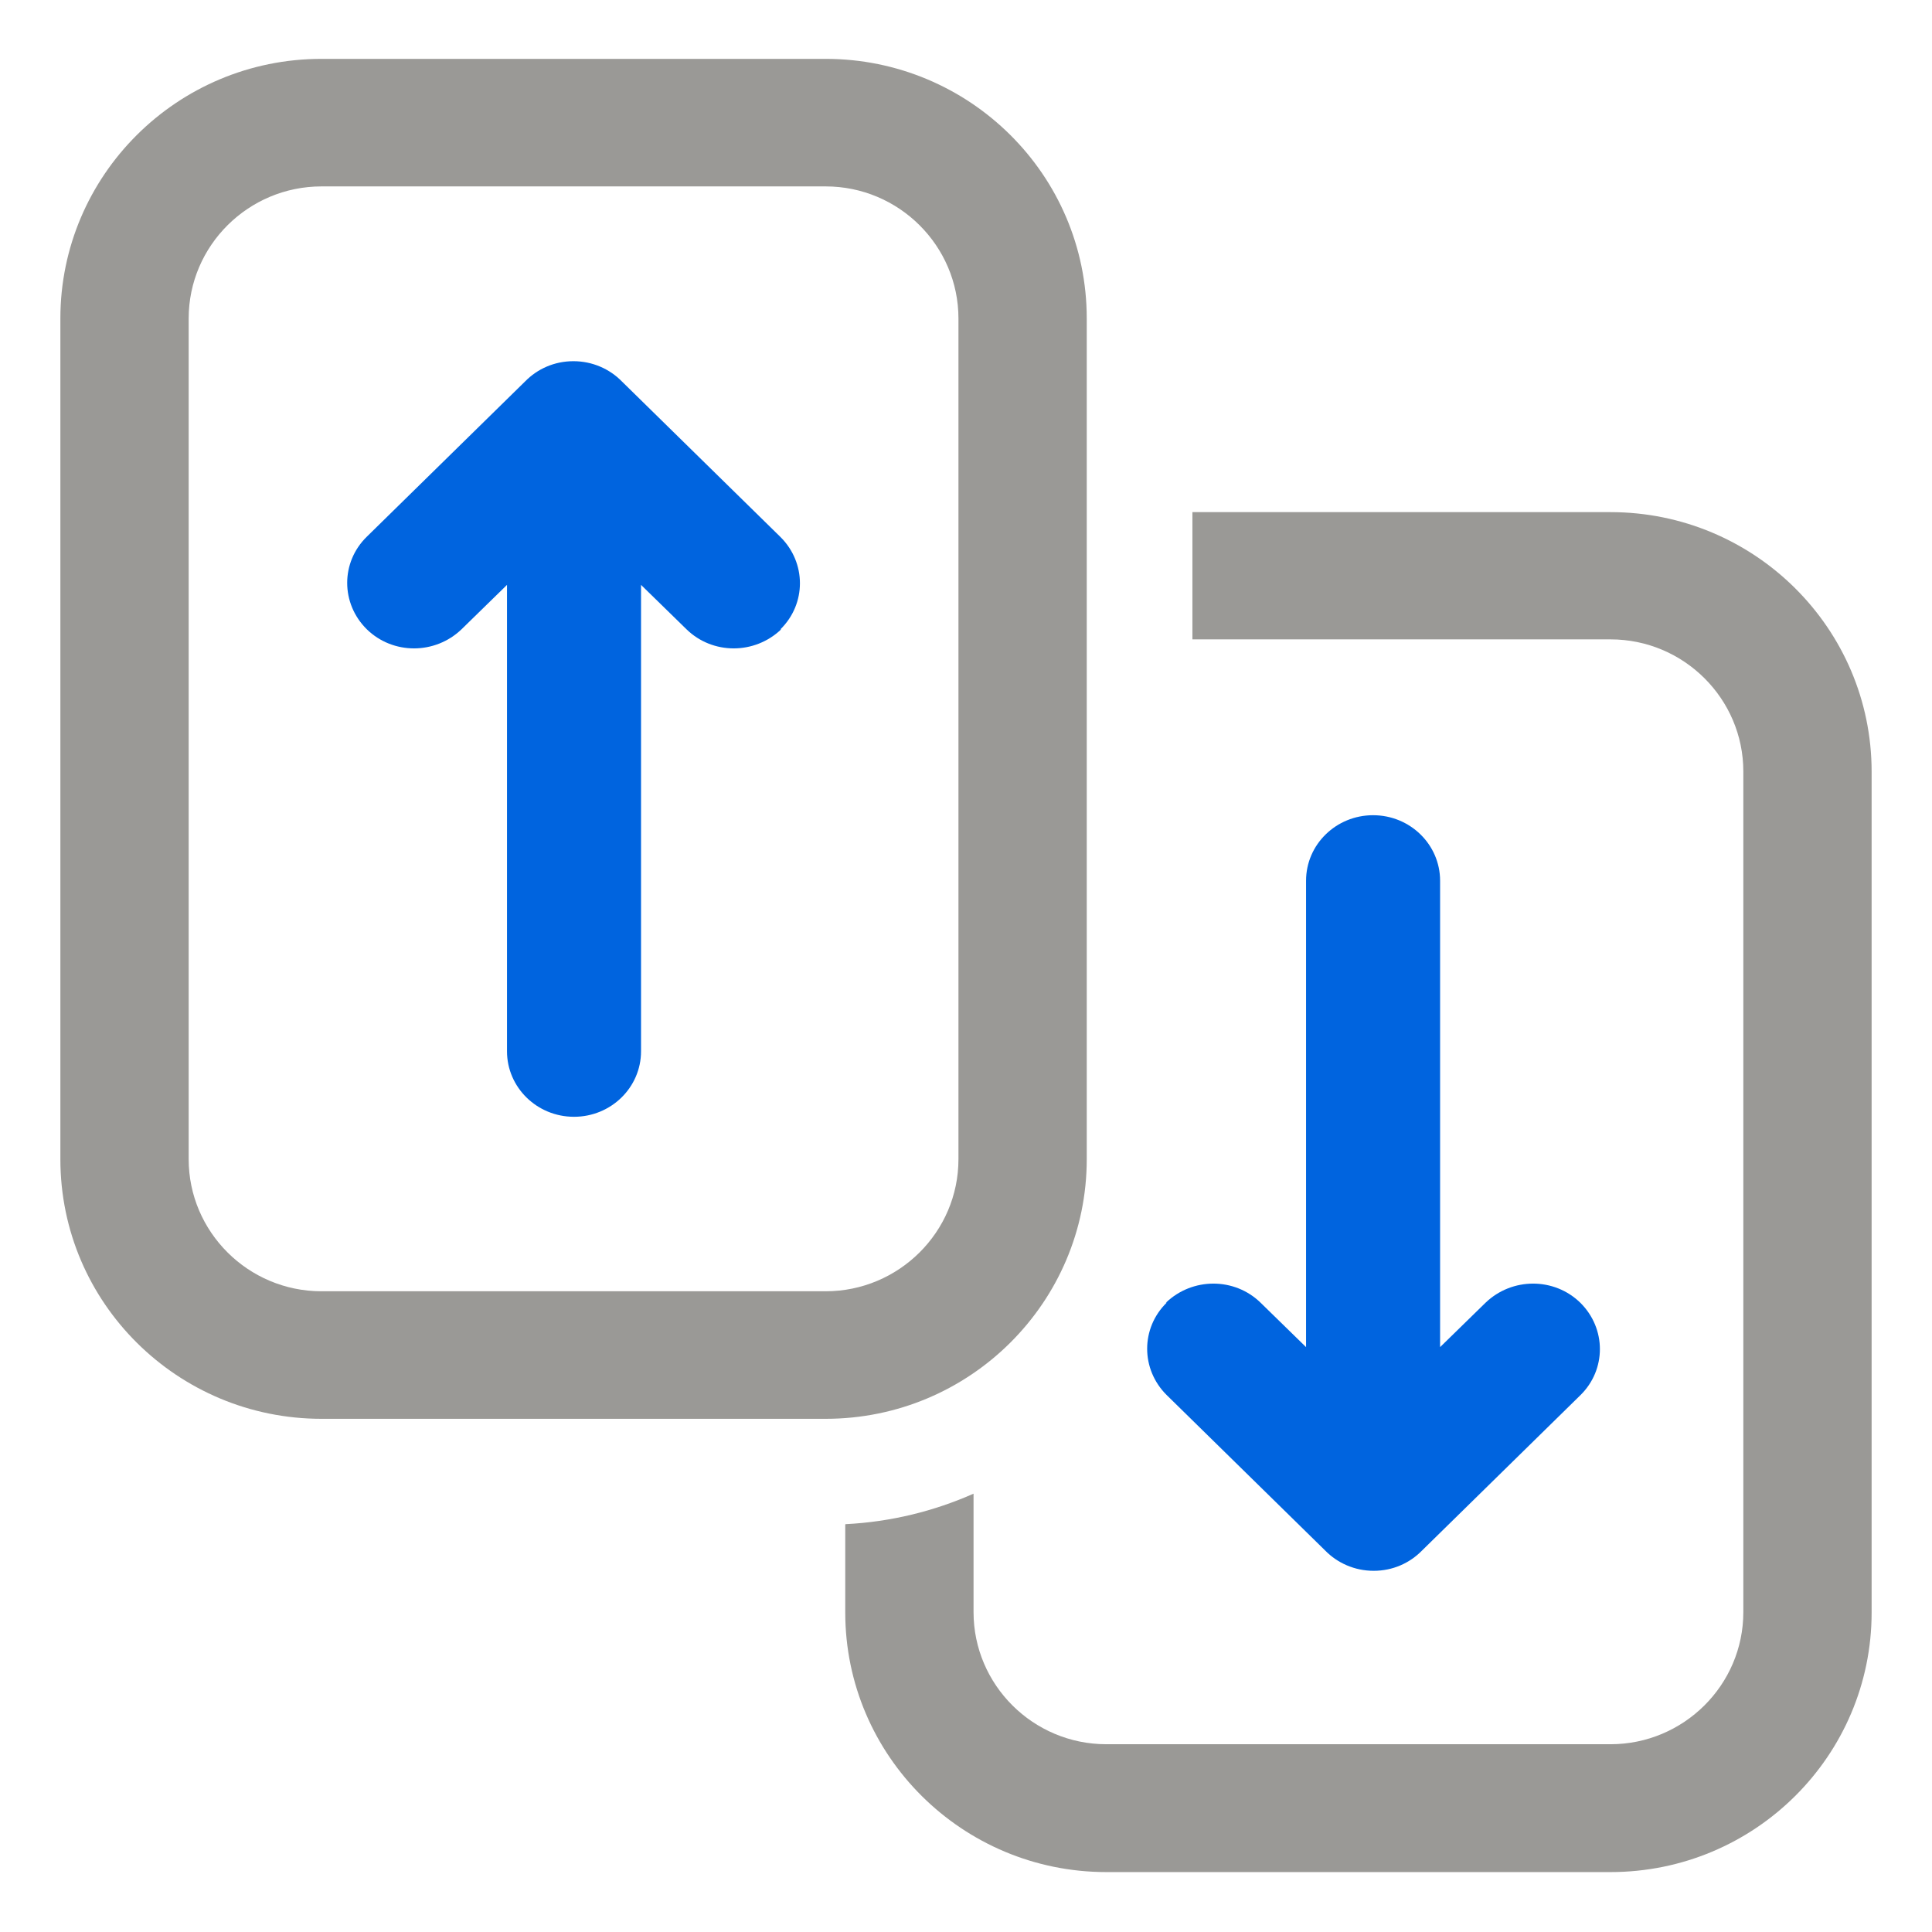
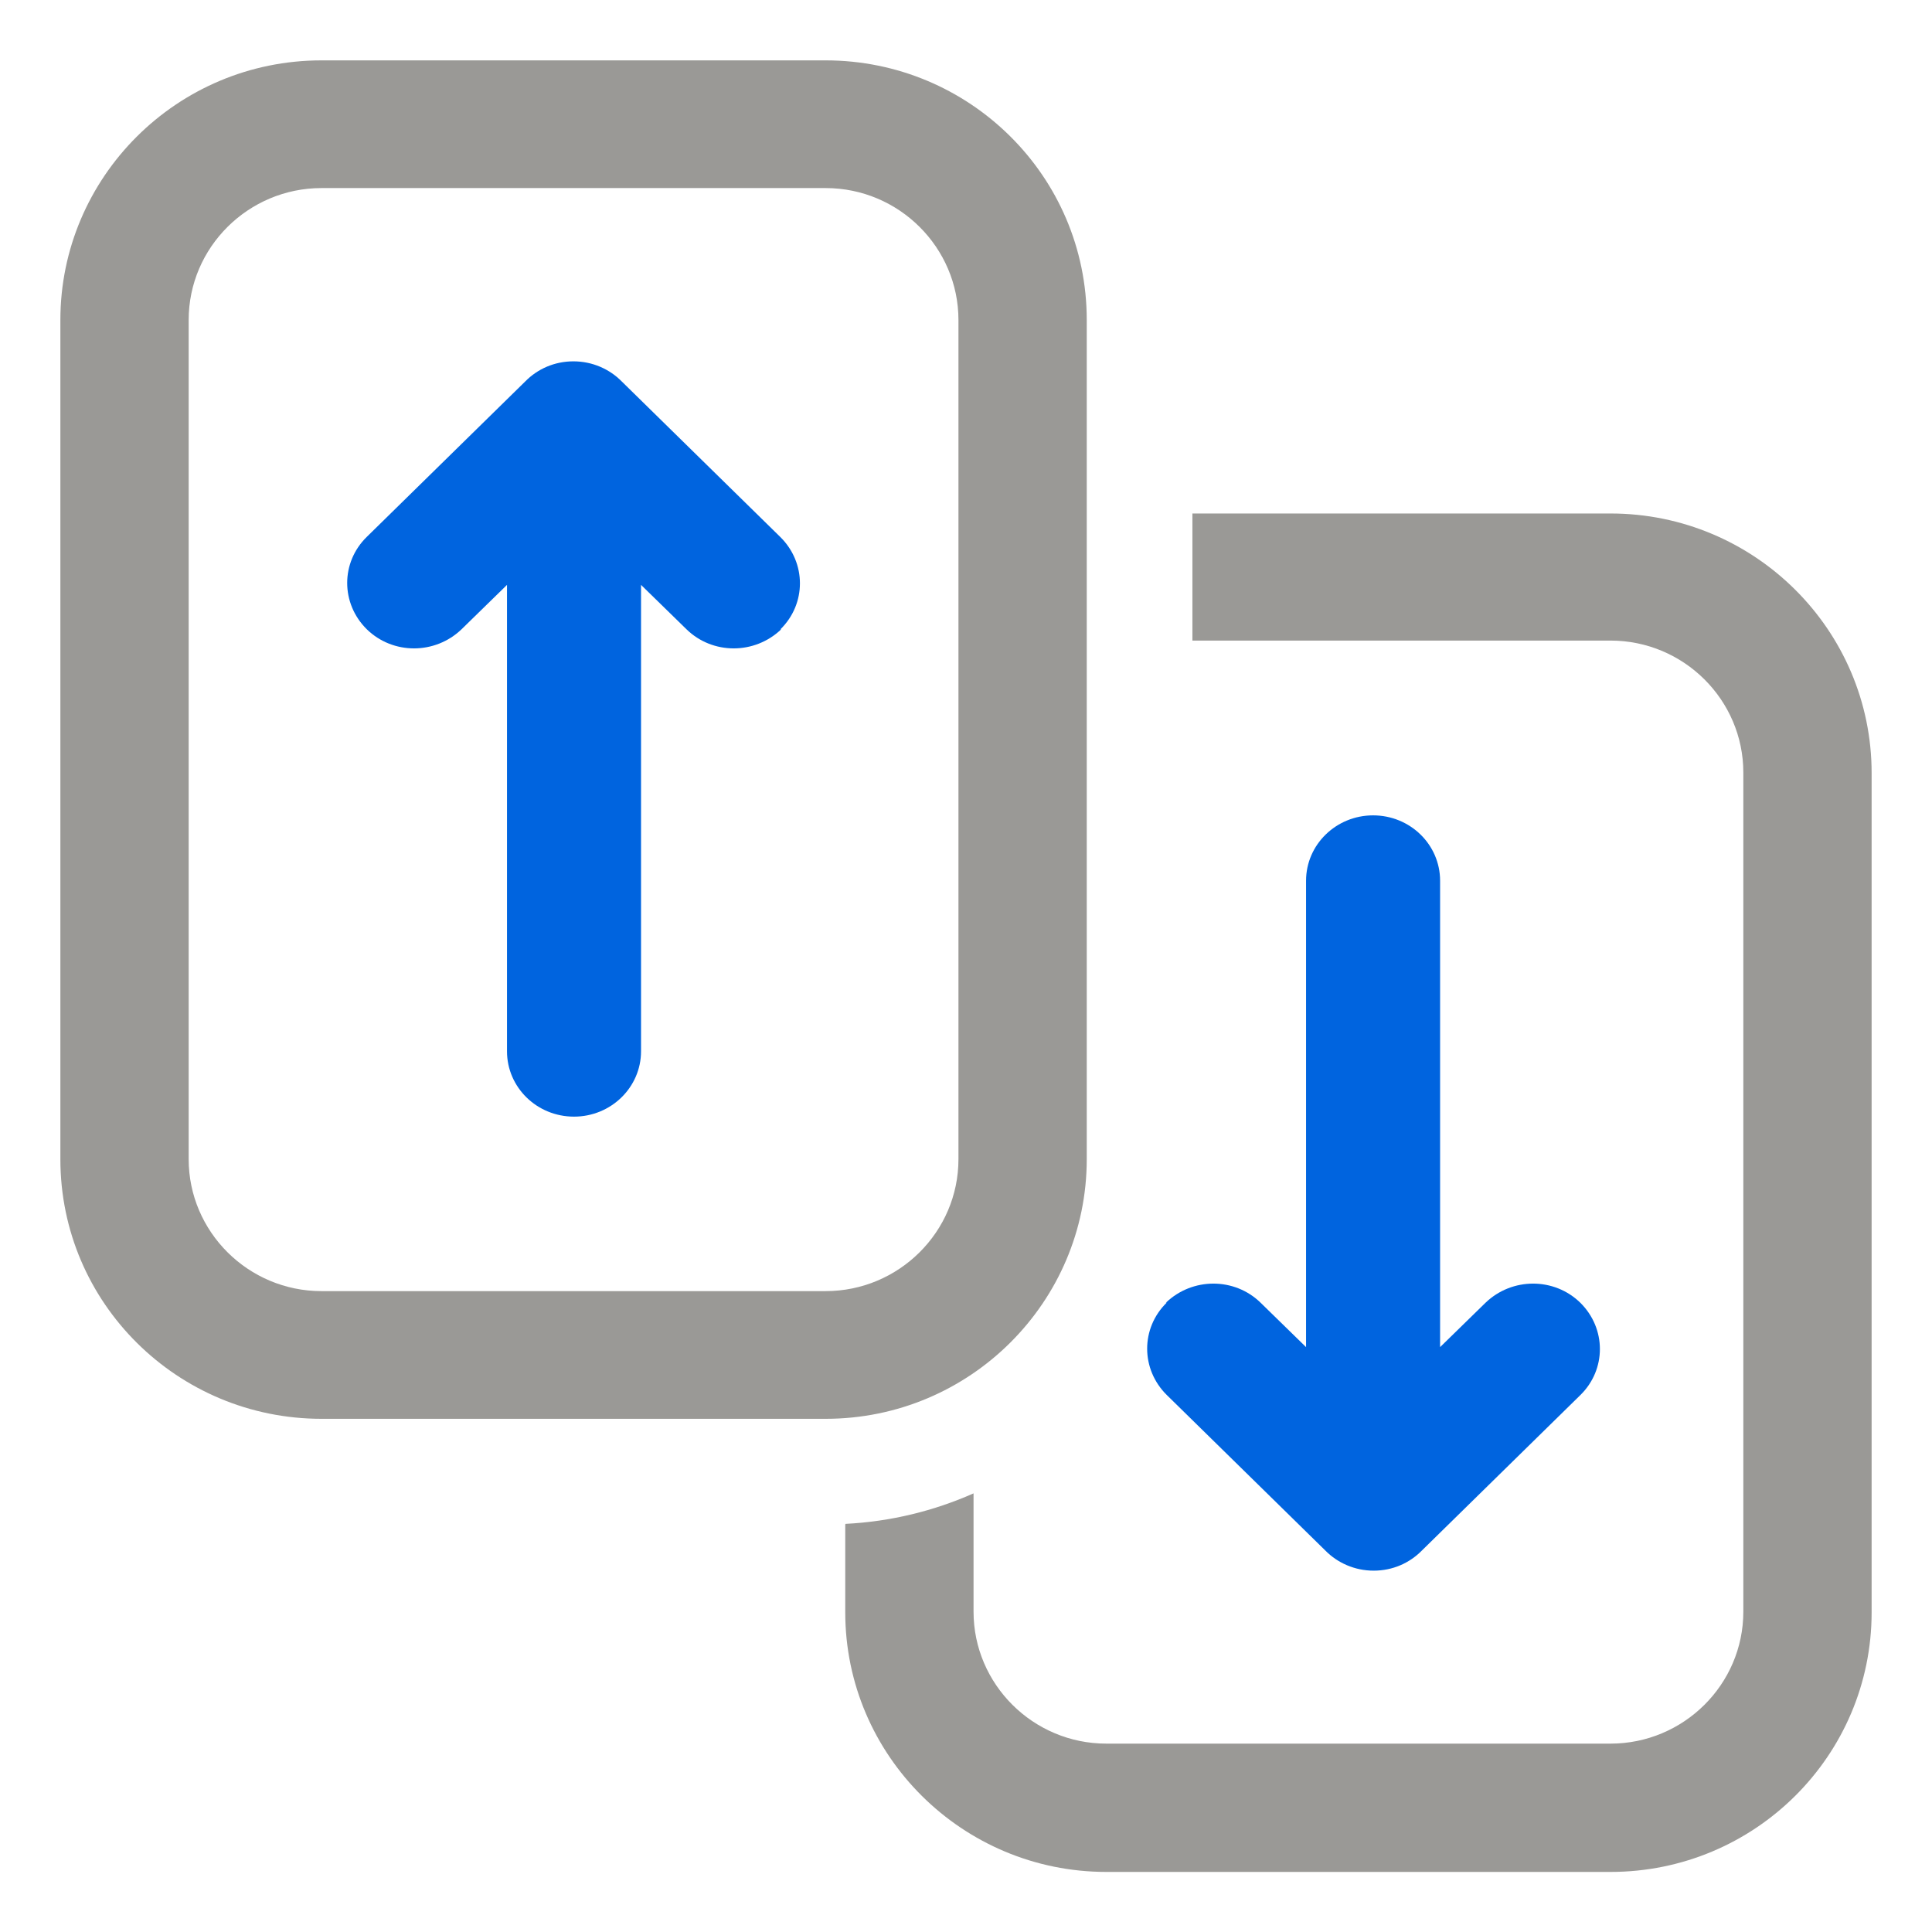
<svg xmlns="http://www.w3.org/2000/svg" width="128" height="128" version="1.1" viewBox="0 0 128 128">
-   <path d="m51.7 41.7c1.73-1.69 1.73-4.42 0-6.13l-10.5-10.3c-0.808-0.826-1.95-1.34-3.21-1.34-1.26 0-2.38 0.507-3.19 1.33l-10.5 10.3c-1.73 1.69-1.73 4.42 0 6.13 1.73 1.69 4.52 1.69 6.28 0l3.01-2.94v30.9c0 2.39 1.98 4.34 4.44 4.34 2.45 0 4.44-1.94 4.44-4.34v-30.9l3.01 2.94c1.73 1.69 4.52 1.69 6.28 0z" fill="#0064df" />
-   <path d="m77.3 86.3c-1.73 1.69-1.73 4.42 0 6.13l10.5 10.3c0.808 0.826 1.95 1.34 3.21 1.34 1.26 0 2.38-0.507 3.19-1.33l10.5-10.3c1.73-1.69 1.73-4.42 0-6.13-1.73-1.69-4.52-1.69-6.28 0l-3.01 2.94v-30.9c0-2.39-1.98-4.34-4.44-4.34-2.45 0-4.44 1.94-4.44 4.34v30.9l-3.01-2.94c-1.73-1.69-4.52-1.69-6.28 0z" fill="#0064df" />
-   <path d="m72 76.8c0 9.46-7.72 17.2-17.3 17.2h-33.4c-9.52 0-17.3-7.67-17.3-17.2v-55.7c0-9.46 7.72-17.2 17.3-17.2h33.4c9.52 0 17.3 7.67 17.3 17.2zm-17.3 8.75c4.84 0 8.8-3.92 8.8-8.75v-55.7c0-4.81-3.94-8.75-8.8-8.75h-33.4c-4.84 0-8.8 3.92-8.8 8.75v55.7c0 4.81 3.94 8.75 8.8 8.75z" clip-rule="evenodd" fill="#9a9996" fill-rule="evenodd" style="paint-order:markers stroke fill" />
-   <path d="m56 101v5.83c0 9.5 7.76 17.2 17.3 17.2h33.4c9.56 0 17.3-7.71 17.3-17.2v-55.7c0-9.5-7.76-17.2-17.3-17.2h-27.7v8.43h27.7c4.86 0 8.8 3.94 8.8 8.75v55.7c0 4.83-3.96 8.75-8.8 8.75h-33.4c-4.86 0-8.8-3.94-8.8-8.75v-7.85c-2.62 1.16-5.48 1.87-8.48 2.02z" fill="#9a9996" style="paint-order:markers stroke fill" />
+   <path d="m51.7 41.7c1.73-1.69 1.73-4.41 0-6.12l-10.5-10.3c-0.808-0.825-1.95-1.34-3.21-1.34s-2.38 0.506-3.19 1.33l-10.5 10.3c-1.73 1.69-1.73 4.41 0 6.12 1.73 1.69 4.52 1.69 6.28 0l3.01-2.94v30.9c0 2.39 1.98 4.33 4.44 4.33 2.45 0 4.44-1.94 4.44-4.33v-30.9l3.01 2.94c1.73 1.69 4.52 1.69 6.28 0z" fill="#0064df" />
+   <path d="m77.3 86.3c-1.73 1.69-1.73 4.41 0 6.12l10.5 10.3c0.808 0.825 1.95 1.34 3.21 1.34s2.38-0.506 3.19-1.33l10.5-10.3c1.73-1.69 1.73-4.41 0-6.12-1.73-1.69-4.52-1.69-6.28 0l-3.01 2.94v-30.9c0-2.39-1.98-4.33-4.44-4.33-2.45 0-4.44 1.94-4.44 4.33v30.9l-3.01-2.94c-1.73-1.69-4.52-1.69-6.28 0z" fill="#0064df" />
+   <path d="m72 76.8c0 9.45-7.72 17.2-17.3 17.2h-33.4c-9.52 0-17.3-7.66-17.3-17.2v-55.6c0-9.45 7.72-17.2 17.3-17.2h33.4c9.52 0 17.3 7.66 17.3 17.2zm-17.3 8.74c4.84 0 8.8-3.92 8.8-8.74v-55.6c0-4.8-3.94-8.74-8.8-8.74h-33.4c-4.84 0-8.8 3.92-8.8 8.74v55.6c0 4.8 3.94 8.74 8.8 8.74z" clip-rule="evenodd" fill="#9a9996" fill-rule="evenodd" style="paint-order:markers stroke fill" />
+   <path d="m56 101v5.82c0 9.49 7.76 17.2 17.3 17.2h33.4c9.56 0 17.3-7.7 17.3-17.2v-55.6c0-9.49-7.76-17.2-17.3-17.2h-27.7v8.42h27.7c4.86 0 8.8 3.94 8.8 8.74v55.6c0 4.82-3.96 8.74-8.8 8.74h-33.4c-4.86 0-8.8-3.94-8.8-8.74v-7.84c-2.62 1.16-5.48 1.87-8.48 2.02z" fill="#9a9996" style="paint-order:markers stroke fill" />
</svg>
